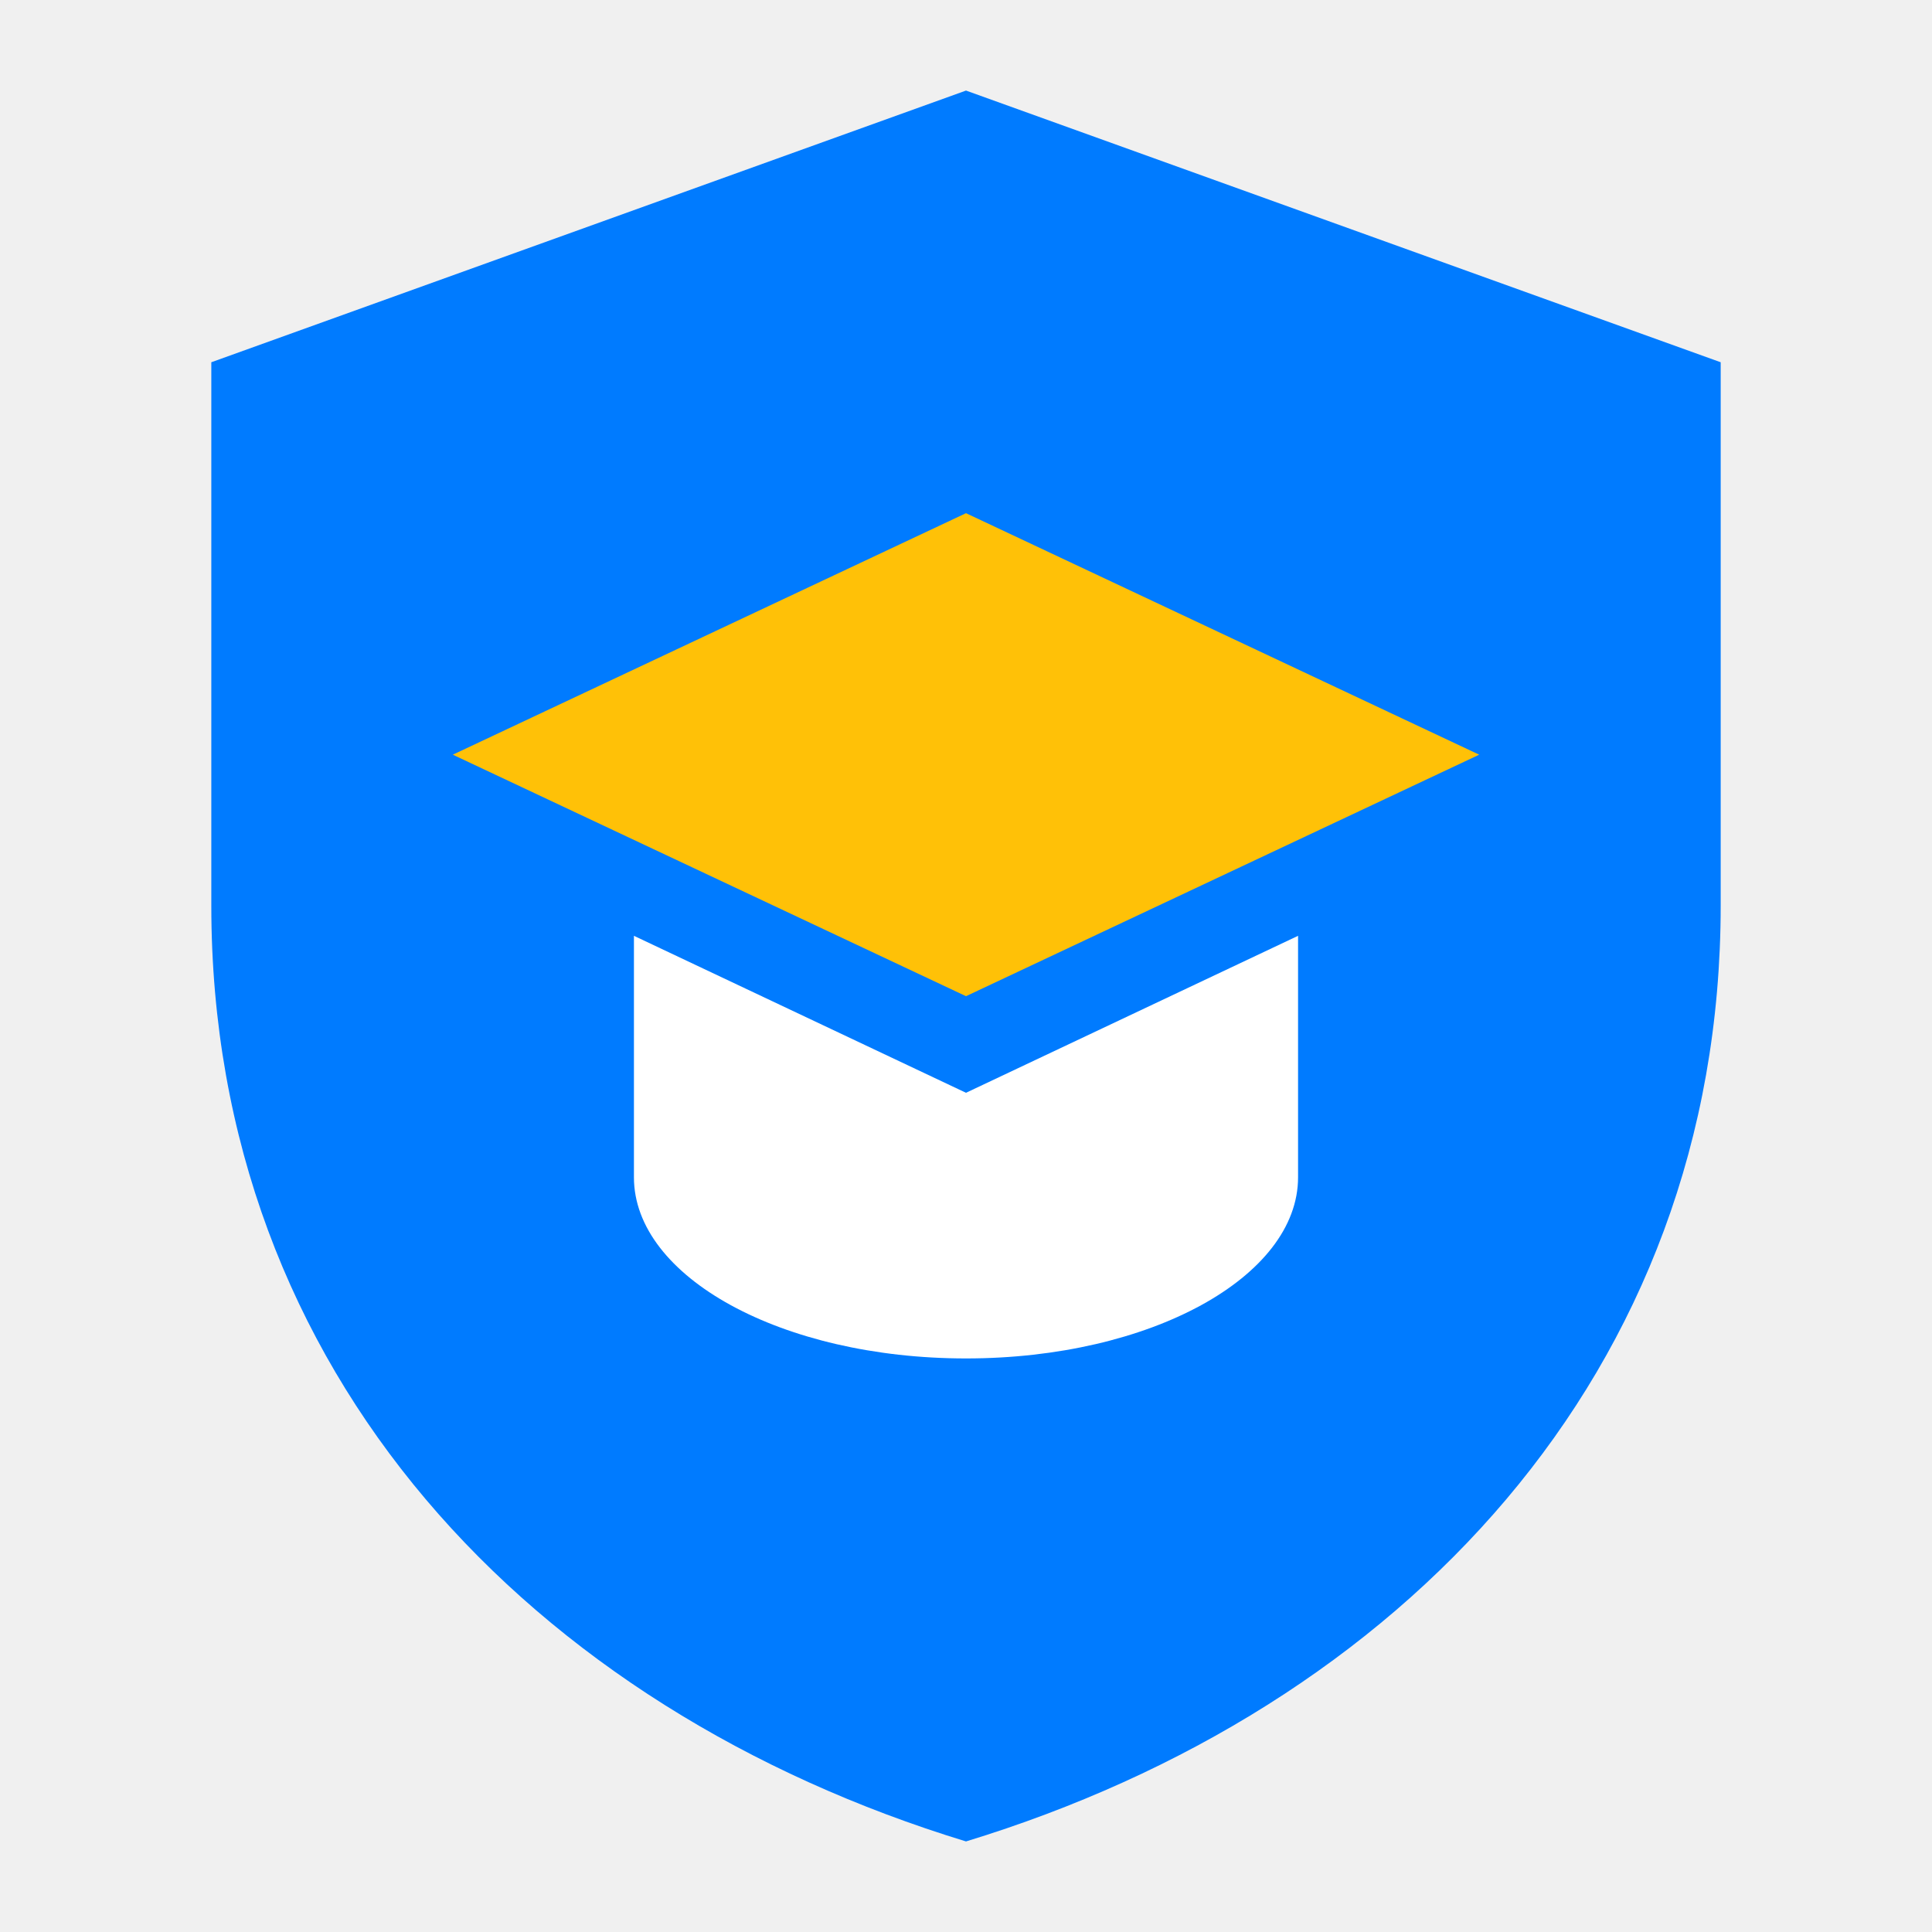
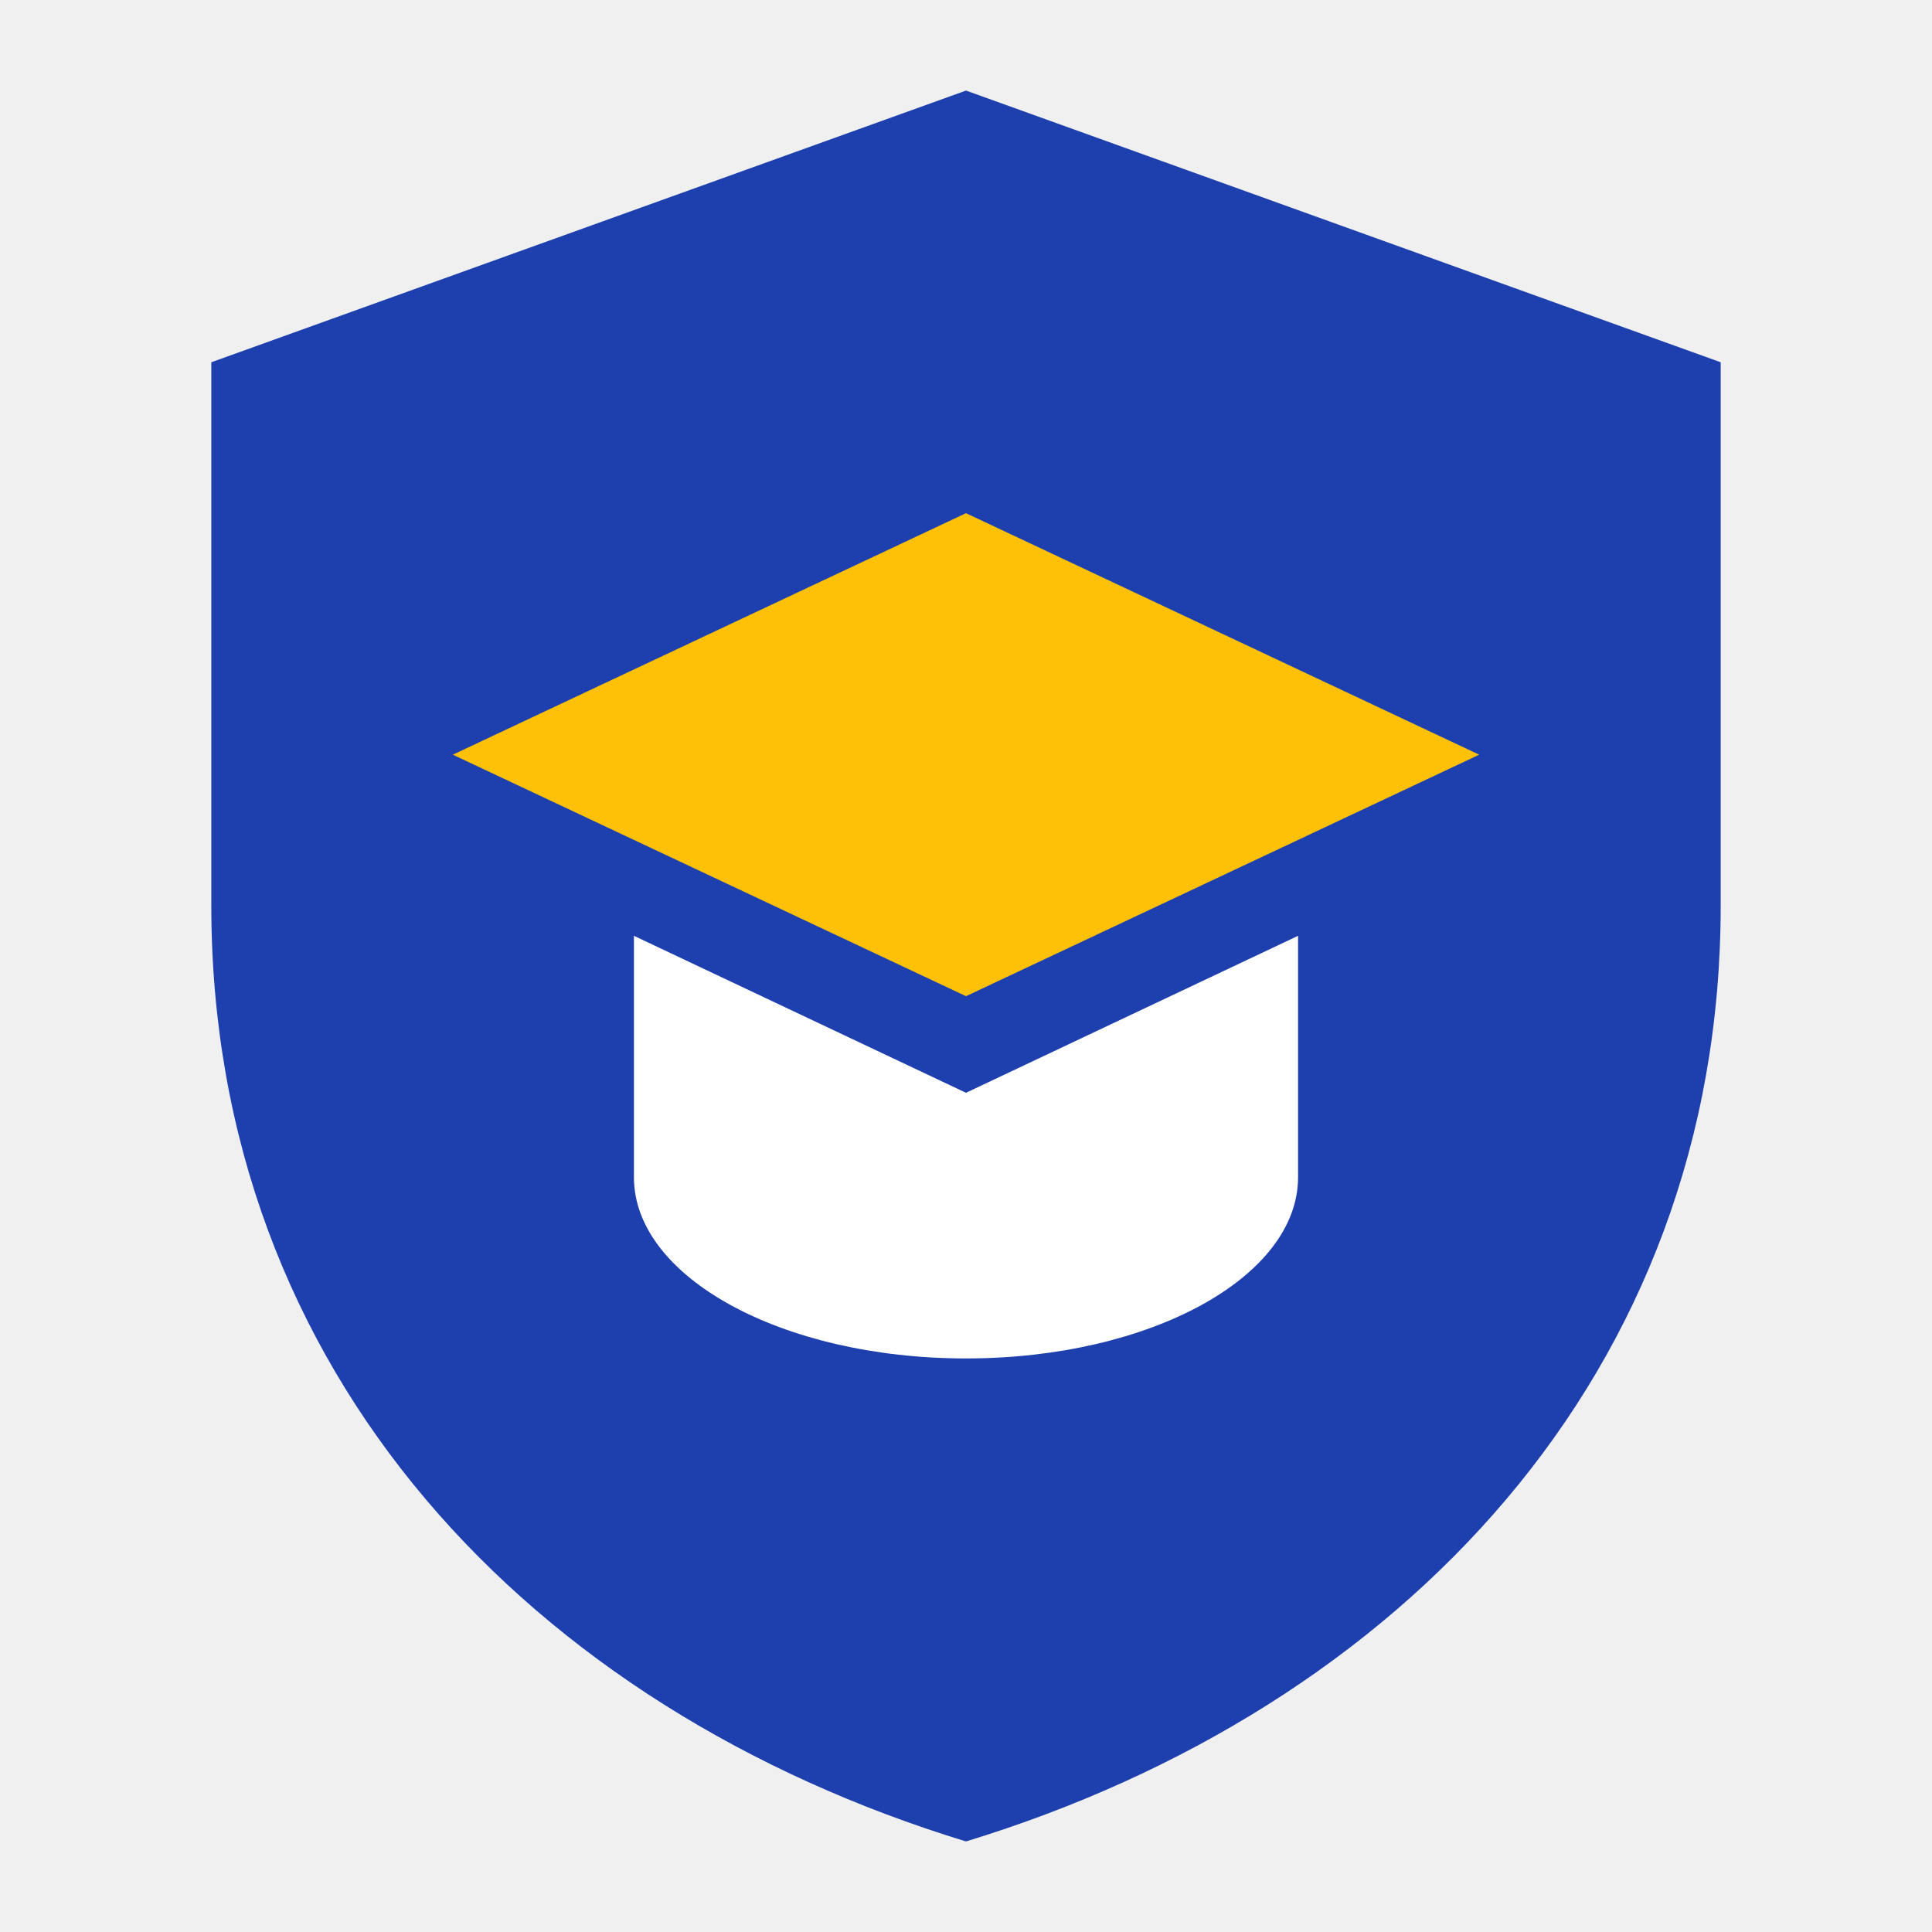
<svg xmlns="http://www.w3.org/2000/svg" viewBox="0 0 64 64">
-   <path fill="#007bff" d="M32 3 7 12v18c0 15.5 10.6 26.6 25 31 14.4-4.4 25-15.5 25-31V12z" />
+   <path fill="#1e40af" d="M32 3 7 12v18c0 15.5 10.6 26.6 25 31 14.4-4.4 25-15.5 25-31V12z" />
  <path fill="#ffc107" d="M32 17 15 25l17 8 17-8z" />
  <path fill="#fff" d="M21 31v8c0 3.3 4.9 6 11 6s11-2.7 11-6v-8l-11 5.2z" />
</svg>
